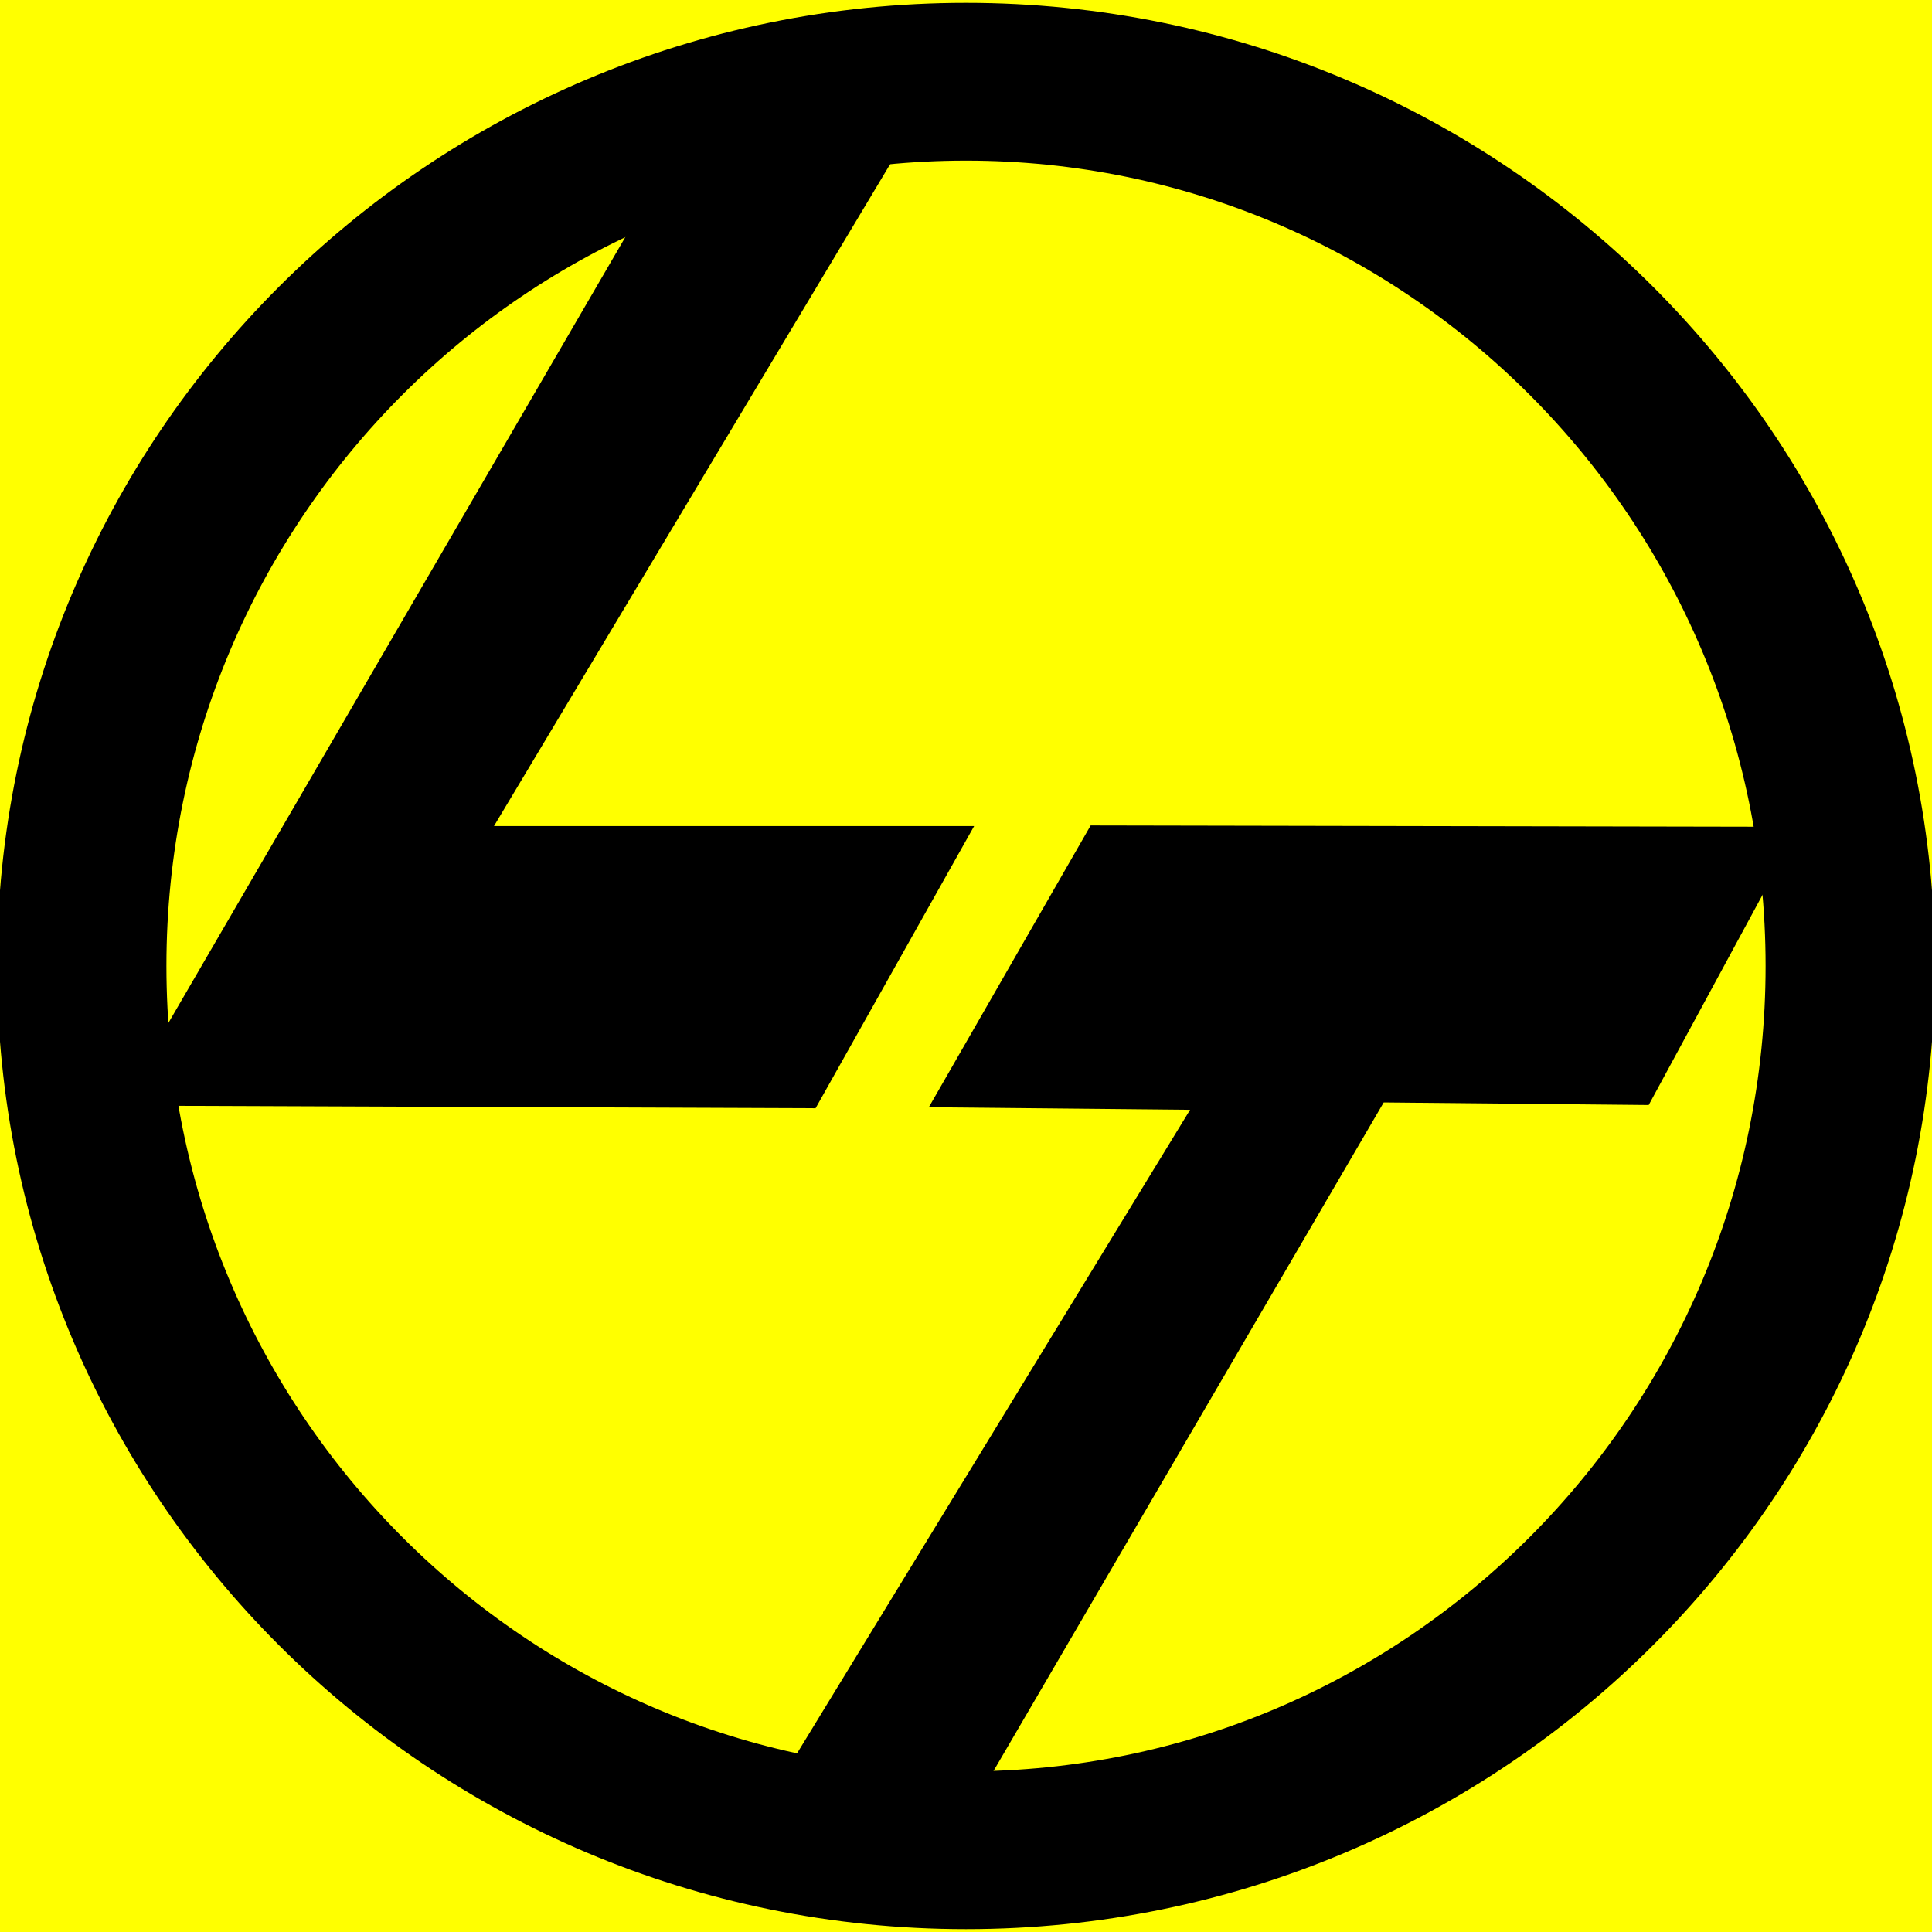
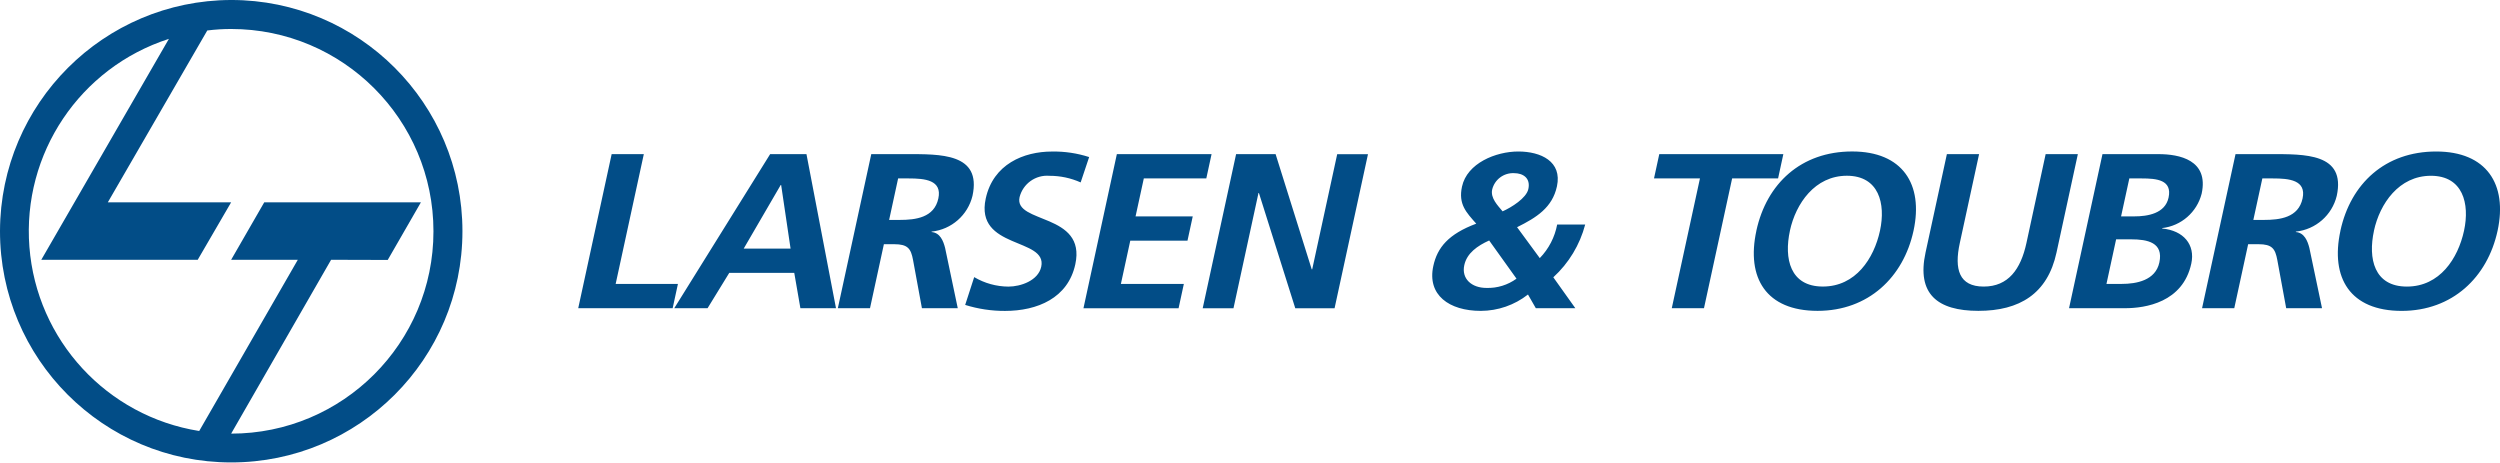
- <svg xmlns="http://www.w3.org/2000/svg" id="svg1340" width="3000" height="3000" version="1.0">
-   <defs id="defs1343" />
-   <g id="layer2" style="display: inline;">
-     <rect style="opacity: 1; fill: rgb(255, 255, 0); fill-opacity: 1; stroke: none; stroke-width: 4; stroke-miterlimit: 4; stroke-dasharray: none; stroke-dashoffset: 0pt; stroke-opacity: 1;" id="rect1352" width="3047.054" height="3024.483" x="0" y="-1.912" />
-   </g>
-   <g id="layer3" style="display: inline;">
-     <path style="opacity: 1; fill: none; fill-opacity: 1; stroke: rgb(0, 0, 0); stroke-width: 235.61; stroke-miterlimit: 4; stroke-dasharray: none; stroke-dashoffset: 0pt; stroke-opacity: 1;" id="path2228" d="M 2889.059 1499.044 A 1230.107 1320.39 0 1 1  428.845,1499.044 A 1230.107 1320.39 0 1 1  2889.059 1499.044 z" transform="matrix(1.11623, 0, 0, 1.0399, -351.766, -58.8619)" />
-     <path style="fill: none; fill-opacity: 0.75; fill-rule: evenodd; stroke: rgb(0, 0, 0); stroke-width: 1px; stroke-linecap: butt; stroke-linejoin: miter; stroke-opacity: 1;" d="M 1061.336,326.709 C 1058.676,326.709 1056.016,326.709 1061.336,326.709 z " id="path3118" />
-     <path style="fill: rgb(0, 0, 0); fill-opacity: 1; fill-rule: evenodd; stroke: rgb(0, 0, 0); stroke-width: 19.2; stroke-linecap: butt; stroke-linejoin: miter; stroke-miterlimit: 4; stroke-dasharray: none; stroke-opacity: 1;" d="M 1029.416,286.809 L 203.489,1707.244 L 1260.836,1711.234 L 1496.245,1292.286 L 750.117,1292.286 L 1404.475,199.03 L 1029.416,286.809 z " id="path3120" />
-     <path style="fill: rgb(0, 0, 0); fill-opacity: 1; fill-rule: evenodd; stroke: rgb(0, 0, 0); stroke-width: 48.9; stroke-linecap: butt; stroke-linejoin: miter; stroke-miterlimit: 4; stroke-dasharray: none; stroke-opacity: 1;" d="M 1252.856,2744.641 L 1891.254,1699.264 L 1484.275,1695.274 L 1707.714,1306.251 L 2753.09,1308.246 L 2545.611,1691.284 L 2134.643,1687.294 L 1508.215,2760.601 L 1252.856,2744.641 z " id="path3122" />
+ <svg xmlns="http://www.w3.org/2000/svg" id="Group_2" data-name="Group 2" width="302.74" height="56" viewBox="0 0 302.74 56">
+   <g id="Group_6" data-name="Group 6" transform="translate(0 0)">
+     <path id="Path_1" data-name="Path 1" d="M24.122,52.193,36.064,31.46l-8.074,0L32,24.5l18.972,0-4.02,6.98-6.858-.02L27.99,52.512a24.5,24.5,0,1,0,0-49,22.715,22.715,0,0,0-2.89.18L13.058,24.5H27.99L23.943,31.46H5L20.454,4.706a24.488,24.488,0,0,0,3.668,47.487M27.99,0A28,28,0,1,1,0,27.971,28.065,28.065,0,0,1,27.99,0" transform="translate(0 -0.001)" fill="#024D87" fill-rule="evenodd" />
+     <path id="Path_2" data-name="Path 2" d="M385.964,53.748c.713-3.287,3.029-6.655,6.9-6.655s4.722,3.367,4.009,6.655c-.73,3.368-2.941,6.762-6.919,6.762s-4.717-3.394-3.986-6.762m-4.062,0c-1.24,5.719,1.178,9.706,7.41,9.706,6.148,0,10.4-4.067,11.62-9.706s-1.341-9.595-7.434-9.595c-6.176,0-10.355,3.875-11.6,9.595M365.15,63.129h3.9l1.681-7.75h1.252c1.641,0,2.027.534,2.281,1.924l1.073,5.827h4.34l-1.533-7.3c-.21-.829-.6-1.844-1.642-1.924l.012-.054a5.71,5.71,0,0,0,4.946-4.329c1.125-5.185-3.884-5.051-8.058-5.051h-4.2Zm7.3-15.715h1.28c1.948,0,4.077.187,3.59,2.432-.5,2.325-2.76,2.592-4.68,2.592h-1.28ZM349.042,63.129h6.789c2.448,0,6.995-.695,8.015-5.4.5-2.3-.939-4.009-3.529-4.25l.012-.054a5.581,5.581,0,0,0,4.772-4.169c.887-4.089-2.718-4.784-5.222-4.784h-6.789Zm7.3-15.715h1.5c1.78,0,3.721.16,3.251,2.325-.417,1.925-2.524,2.272-4.165,2.272h-1.586Zm-1.6,7.376h1.836c1.948,0,3.925.374,3.4,2.806-.47,2.165-2.76,2.592-4.569,2.592h-1.836Zm-23.078,1.6c-1.084,5,1.417,7.06,6.4,7.06s8.376-2.063,9.46-7.06l2.585-11.92h-3.9L343.88,55.244c-.69,3.18-2.2,5.265-5.176,5.265s-3.582-2.085-2.893-5.265l2.337-10.771h-3.9Zm-16.425-2.646c.713-3.287,3.029-6.655,6.9-6.655s4.722,3.367,4.009,6.655c-.73,3.368-2.941,6.762-6.919,6.762s-4.717-3.394-3.986-6.762m-4.062,0c-1.24,5.719,1.178,9.706,7.41,9.706,6.148,0,10.4-4.067,11.62-9.706s-1.341-9.595-7.434-9.595c-6.176,0-10.355,3.875-11.6,9.595m-10.242,9.381h3.9l3.409-15.715h5.564l.637-2.94H299.421l-.638,2.94h5.564ZM282.2,53.32c2.369-1.176,4.272-2.378,4.828-4.944.655-3.02-1.95-4.223-4.676-4.223s-6.206,1.417-6.82,4.249c-.464,2.138.518,3.127,1.724,4.49-3.36,1.256-4.716,2.887-5.2,5.131-.76,3.5,1.91,5.43,5.75,5.43a9.285,9.285,0,0,0,5.716-1.982l.948,1.657h4.785l-2.666-3.742A13.224,13.224,0,0,0,290.449,53h-3.394a7.944,7.944,0,0,1-2.105,4.063ZM280.448,51.4c-.595-.721-1.488-1.6-1.262-2.646a2.6,2.6,0,0,1,2.655-1.978c1.113,0,2.009.615,1.725,1.924-.238,1.1-2.039,2.218-3.117,2.7m1.682,8.152a5.869,5.869,0,0,1-3.638,1.122c-1.808,0-3.04-1.122-2.686-2.753.319-1.47,1.6-2.352,3.014-2.993Zm-38,3.581h3.728l3.026-13.951h.056l4.4,13.951H260.1l4.046-18.655h-3.728L257.39,58.425h-.056L252.96,44.474h-4.785Zm-14.439,0h11.518l.637-2.94h-7.623l1.136-5.239h6.928l.637-2.94H236l1-4.6h7.567l.638-2.94H233.735Zm.688-18.307a13.846,13.846,0,0,0-4.5-.668c-3.422,0-7.119,1.523-8.023,5.693-1.339,6.174,7.493,4.7,6.722,8.258-.365,1.684-2.5,2.405-3.972,2.405a8.237,8.237,0,0,1-4.147-1.149l-1.092,3.367a16,16,0,0,0,4.823.726c3.923,0,7.627-1.554,8.513-5.644,1.356-6.254-7.453-4.891-6.751-8.125a3.439,3.439,0,0,1,3.623-2.592,9.154,9.154,0,0,1,3.776.8ZM199.948,63.129h3.895l1.681-7.75h1.252c1.641,0,2.027.534,2.281,1.924l1.073,5.827h4.34l-1.533-7.3c-.21-.829-.6-1.844-1.641-1.924l.012-.054a5.71,5.71,0,0,0,4.946-4.329c1.125-5.185-3.884-5.051-8.058-5.051h-4.2Zm7.3-15.715h1.28c1.948,0,4.077.187,3.59,2.432-.5,2.325-2.76,2.592-4.68,2.592h-1.279ZM180.139,63.129h4.034l2.625-4.276h7.873l.742,4.276h4.312l-3.576-18.655h-4.4Zm14.085-7.216h-5.676l4.479-7.7h.056ZM168.51,63.129h11.435l.638-2.94h-7.54l3.409-15.715h-3.895Z" transform="translate(-98.489 -25.807)" fill="#024D87" />
  </g>
</svg>
